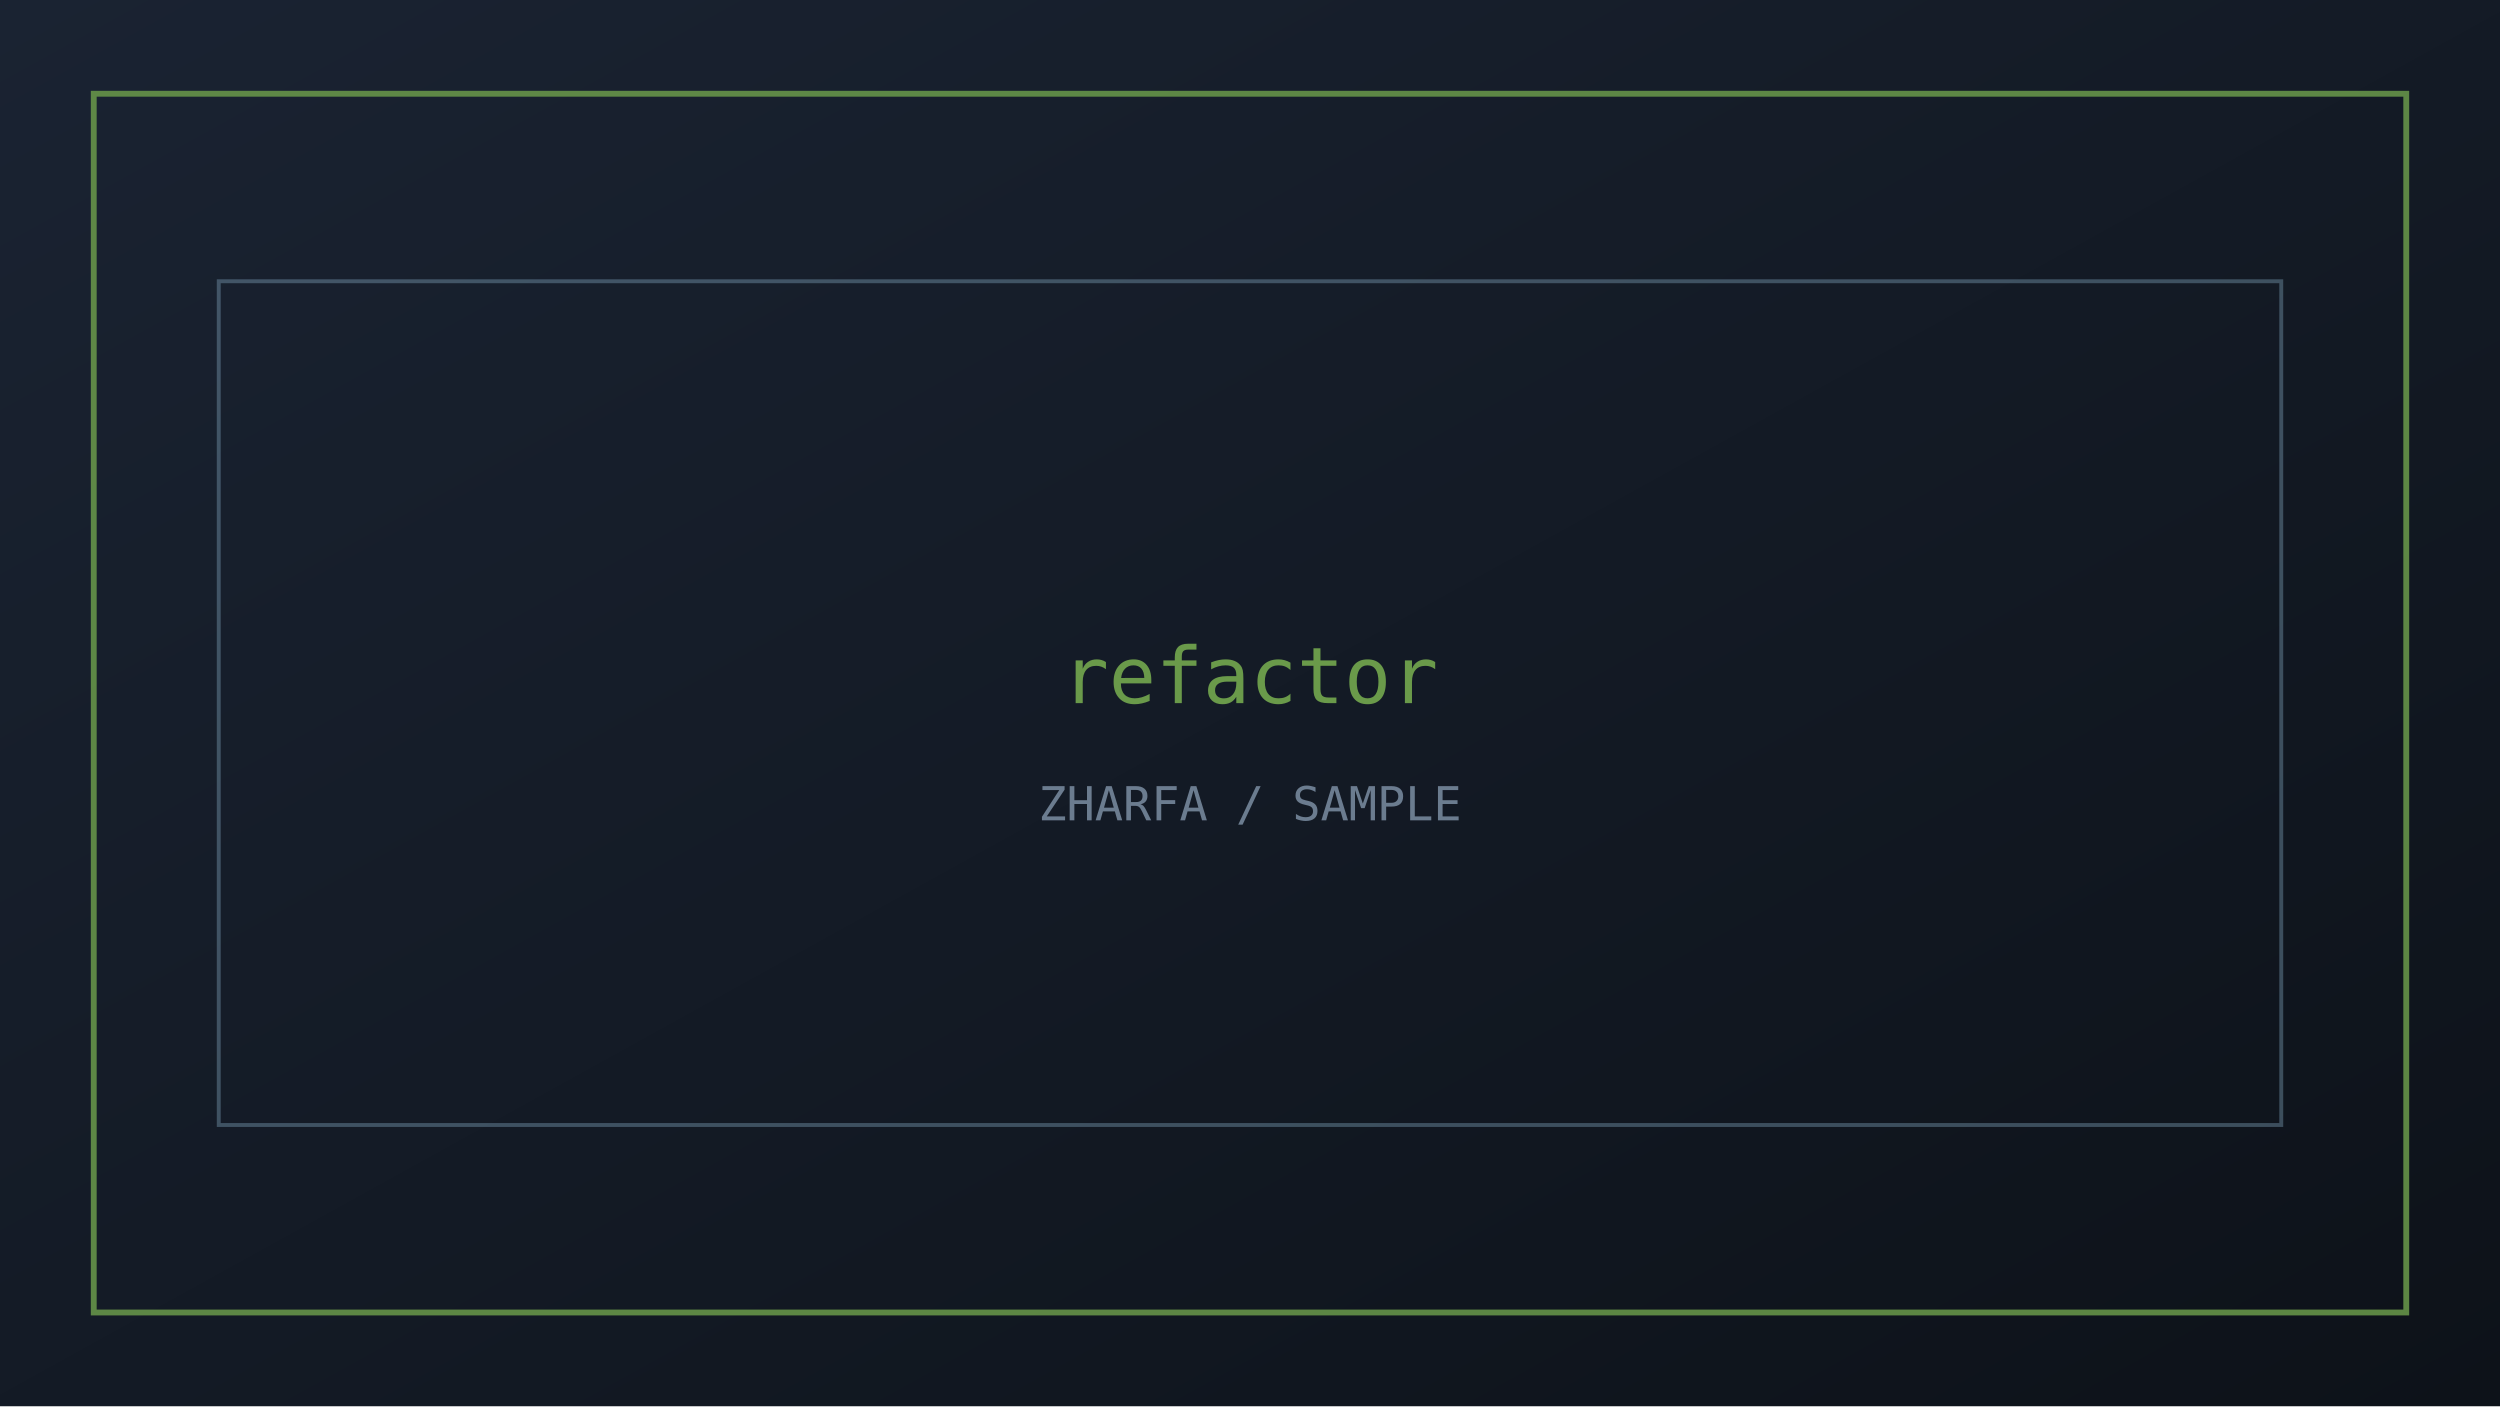
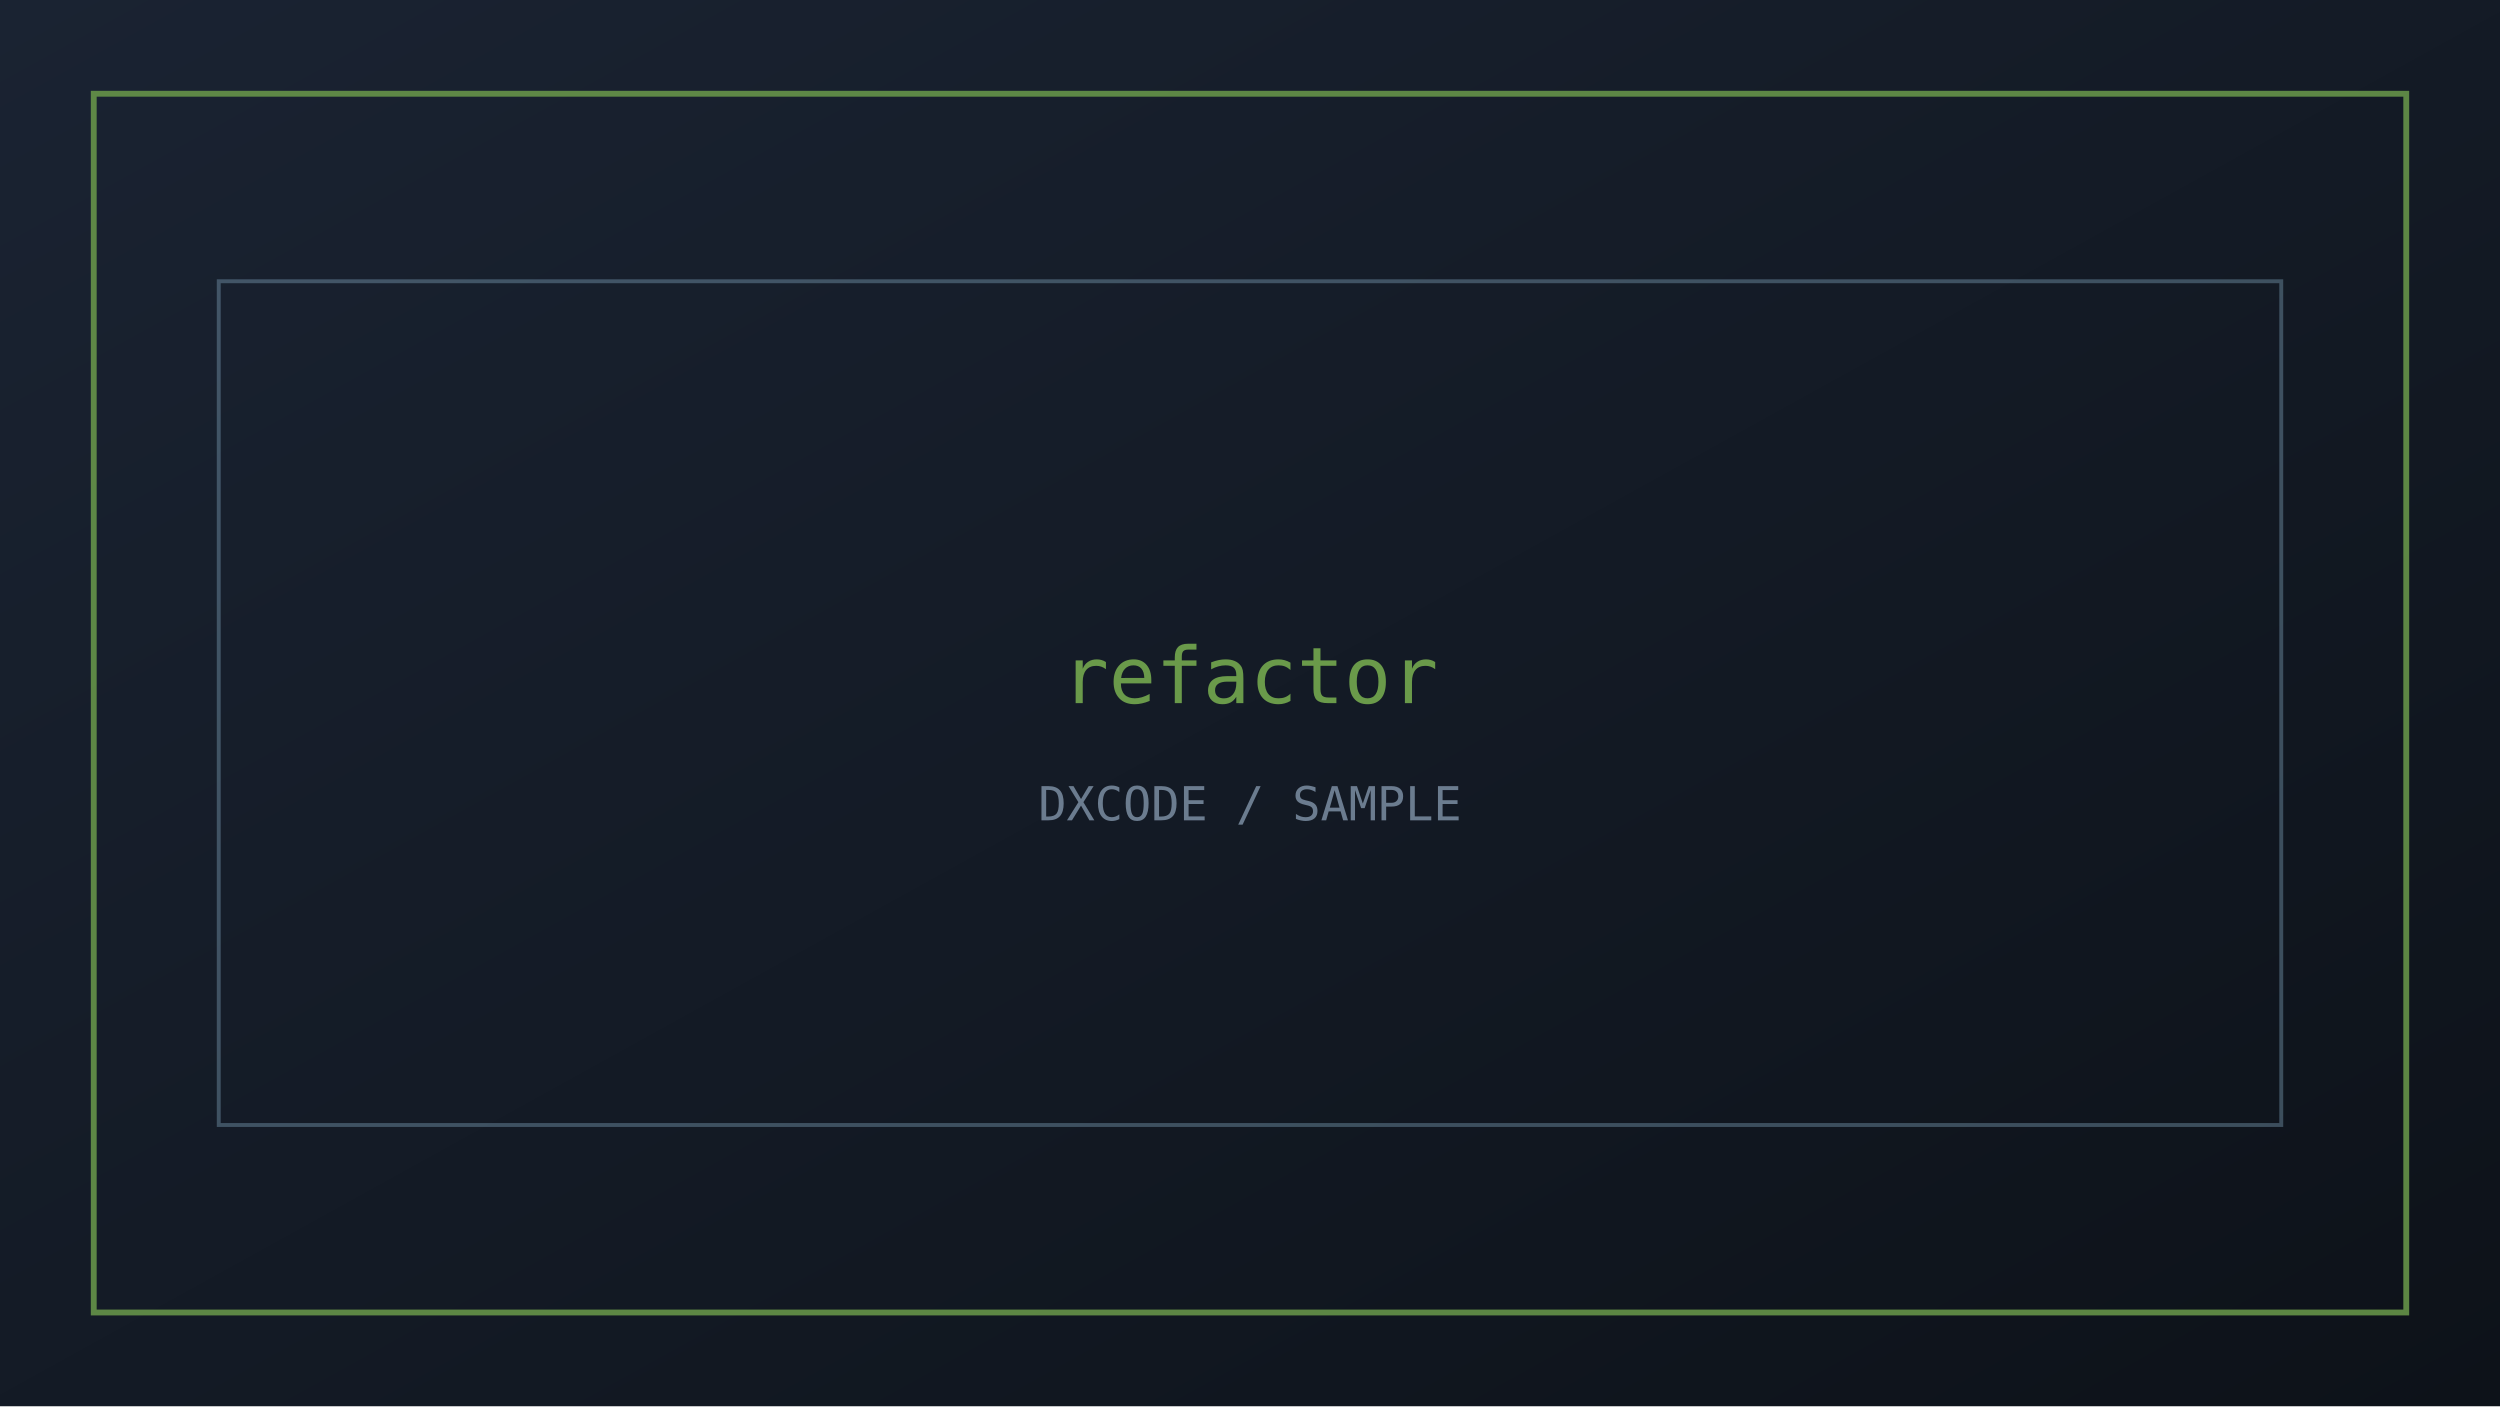
<svg xmlns="http://www.w3.org/2000/svg" width="640" height="360" viewBox="0 0 640 360" role="img" aria-label="refactor">
  <defs>
    <linearGradient id="gcoursesrefactorinplacesvg" x1="0" y1="0" x2="1" y2="1">
      <stop offset="0%" stop-color="#1a2332" />
      <stop offset="100%" stop-color="#0d1219" />
    </linearGradient>
  </defs>
  <rect width="640" height="360" fill="url(#gcoursesrefactorinplacesvg)" />
  <rect x="24" y="24" width="592" height="312" fill="none" stroke="#6a9a4a" stroke-width="1.5" opacity="0.85" />
  <rect x="56" y="72" width="528" height="216" fill="none" stroke="#8eb6d1" stroke-width="1" opacity="0.35" />
  <text x="320" y="180" text-anchor="middle" fill="#6a9a4a" font-family="ui-monospace, monospace" font-size="20">refactor</text>
-   <text x="320" y="210" text-anchor="middle" fill="#6b7c8f" font-family="ui-monospace, monospace" font-size="12">ZHARFA / SAMPLE</text>
+   <text x="320" y="210" text-anchor="middle" fill="#6b7c8f" font-family="ui-monospace, monospace" font-size="12">DXCODE / SAMPLE</text>
</svg>
